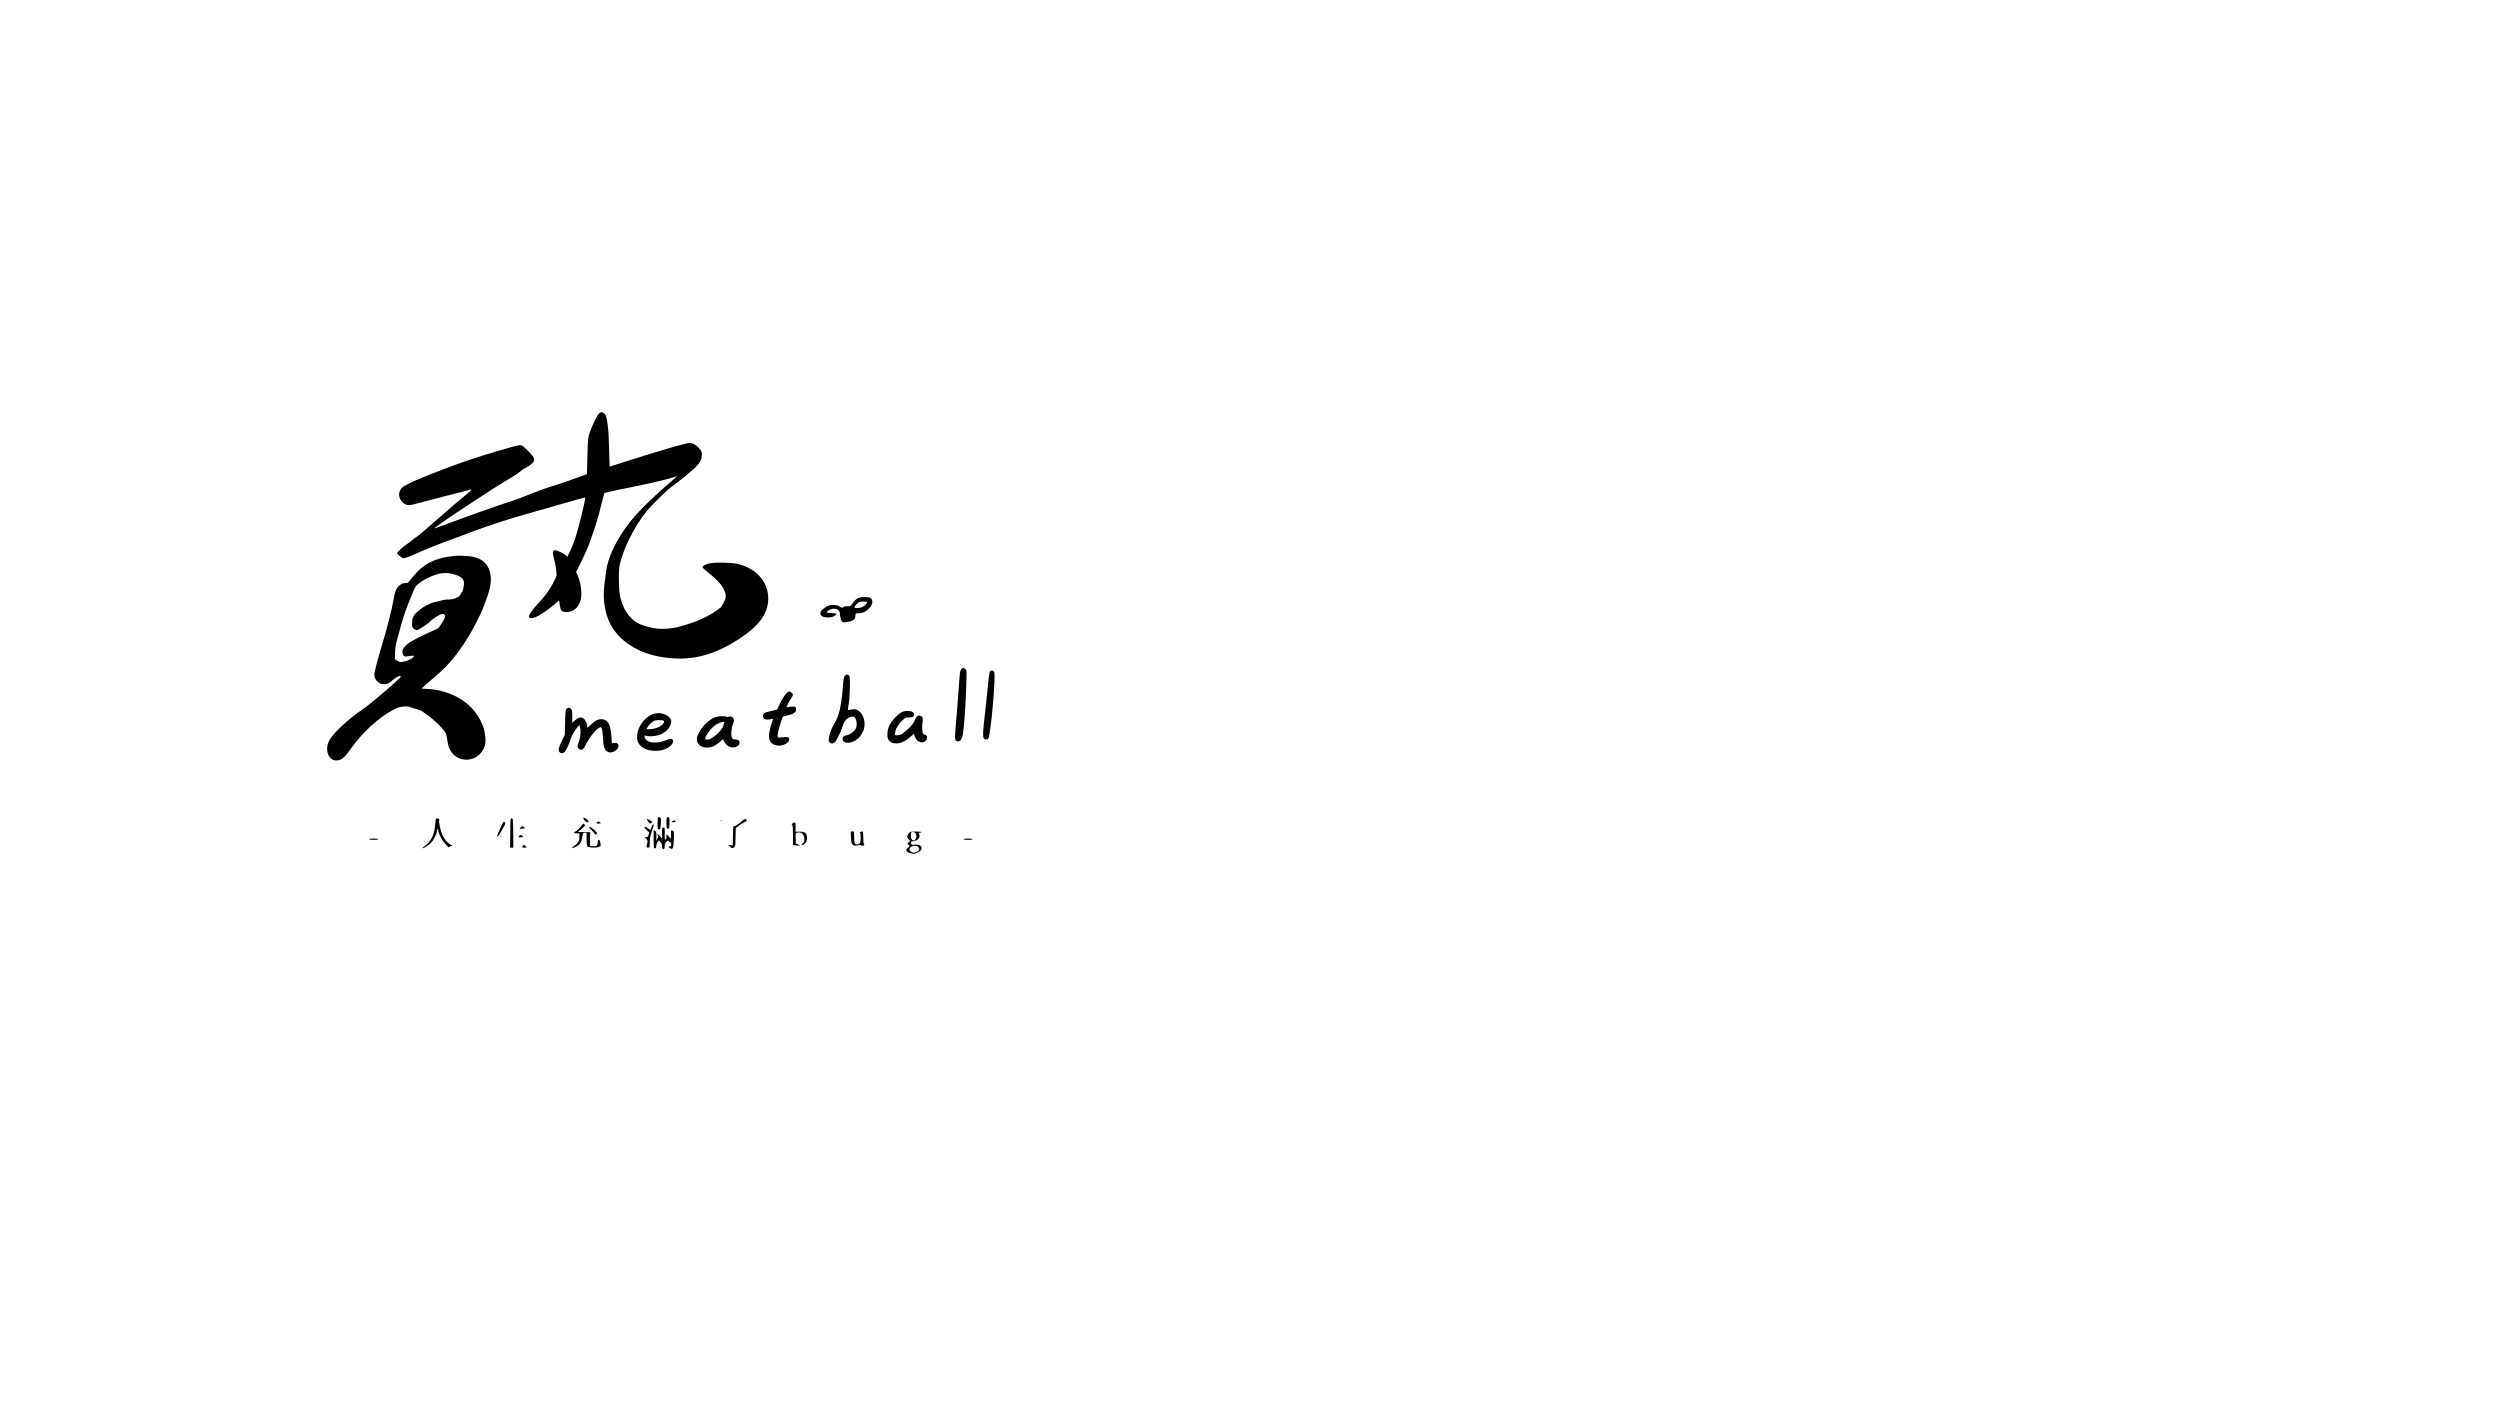
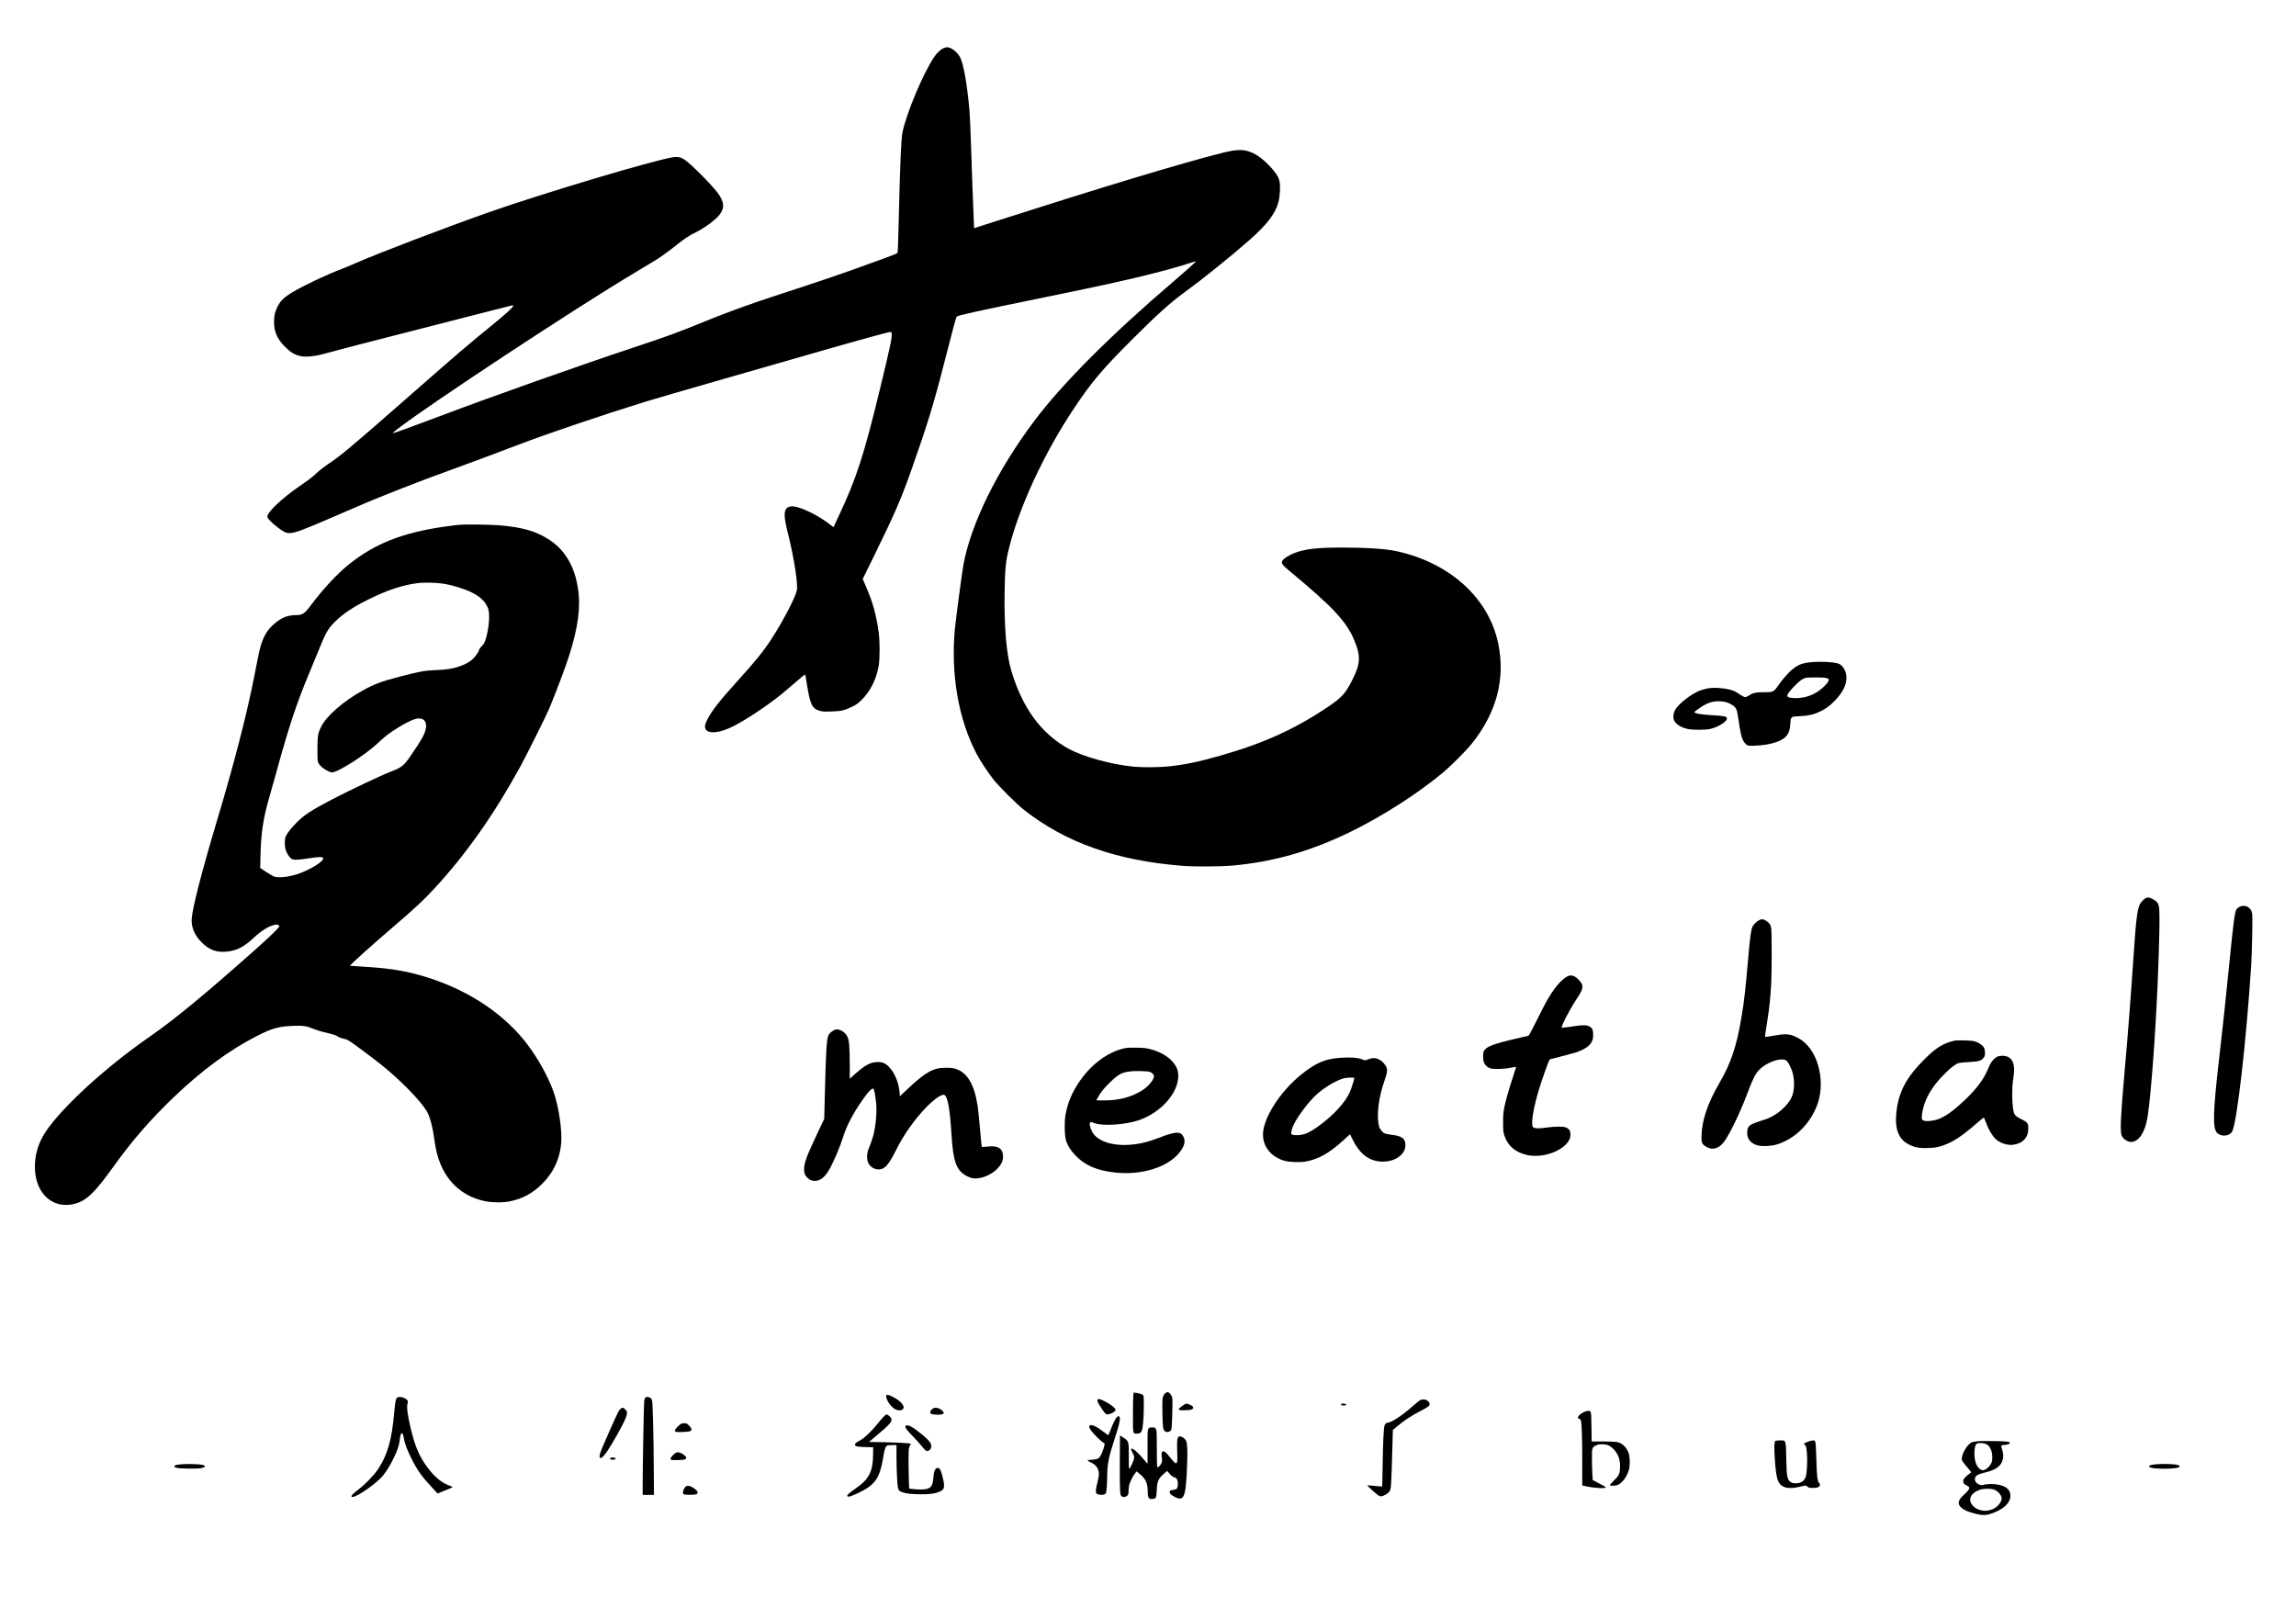
- <svg xmlns="http://www.w3.org/2000/svg" version="1.0" width="3840pt" height="2160pt" viewBox="0 0 3840 2160" preserveAspectRatio="xMidYMid meet">
-   <g transform="translate(0,2160) scale(0.1,-0.1)" fill="#000000" stroke="none">
-     <path d="M9202 15249 c-46 -42 -152 -286 -168 -386 -3 -21 -9 -152 -12 -292 l-7 -254 -160 -58 c-88 -33 -218 -77 -290 -100 -184 -57 -340 -113 -488 -175 -70 -29 -166 -65 -215 -79 -145 -45 -733 -252 -966 -341 -121 -46 -221 -83 -223 -81 -15 15 930 640 1194 789 36 21 89 58 119 83 29 25 68 52 86 59 53 23 118 75 129 104 15 38 -6 72 -101 167 -69 68 -84 79 -113 78 -50 -1 -502 -134 -797 -233 -190 -64 -574 -210 -675 -255 -16 -8 -52 -23 -80 -33 -122 -48 -242 -111 -268 -141 -53 -63 -48 -152 12 -212 52 -52 94 -59 196 -30 44 13 177 47 295 77 118 30 285 73 370 95 85 22 166 43 179 46 39 10 22 -10 -84 -95 -102 -82 -170 -141 -507 -437 -106 -94 -214 -183 -240 -198 -26 -15 -51 -34 -55 -41 -4 -8 -42 -37 -84 -65 -72 -48 -149 -120 -149 -140 0 -11 57 -60 86 -73 22 -10 60 4 285 103 146 64 356 146 549 214 52 19 149 55 215 81 177 69 564 198 770 255 99 28 317 91 485 139 168 49 341 98 385 110 44 12 88 24 98 26 25 8 23 -5 -39 -261 -67 -280 -111 -419 -171 -547 l-46 -98 -31 24 c-52 39 -136 77 -164 74 -36 -4 -39 -36 -13 -130 21 -78 41 -198 41 -248 0 -20 -24 -73 -66 -148 -67 -118 -101 -163 -228 -302 -75 -82 -120 -143 -130 -177 -11 -36 24 -48 85 -28 63 21 207 115 302 198 l74 65 11 -70 c14 -92 29 -108 101 -108 104 1 170 50 212 160 36 95 18 274 -41 407 l-20 46 84 171 c46 94 101 218 121 276 97 273 127 370 174 559 28 113 53 206 55 208 7 7 110 29 493 107 310 63 512 113 618 152 11 4 -25 -31 -80 -77 -287 -242 -539 -492 -666 -662 -188 -250 -313 -514 -338 -717 -5 -36 -16 -123 -26 -195 -35 -259 13 -514 131 -691 144 -216 398 -370 708 -429 437 -82 804 -3 1216 263 320 206 460 398 460 630 0 241 -164 440 -425 518 -76 22 -115 27 -250 31 -166 5 -257 -7 -312 -43 -28 -17 -29 -29 -5 -48 208 -170 283 -248 318 -335 32 -78 30 -110 -13 -193 -36 -68 -43 -75 -141 -139 -135 -88 -281 -152 -471 -206 -242 -70 -409 -70 -617 -1 -177 58 -296 200 -354 423 -27 101 -33 412 -11 510 57 252 222 583 409 817 77 96 315 330 390 383 123 87 350 274 393 326 53 62 69 102 69 169 0 43 -5 53 -45 98 -58 64 -115 88 -177 74 -155 -35 -513 -142 -993 -295 l-200 -64 -6 166 c-4 91 -8 216 -9 276 -3 114 -21 262 -40 327 -11 38 -42 68 -70 68 -9 0 -26 -9 -38 -21z" />
-     <path d="M6995 13063 c-262 -25 -428 -93 -570 -230 -36 -36 -86 -92 -111 -126 -43 -60 -47 -62 -90 -63 -34 -1 -54 -9 -82 -31 -54 -44 -71 -80 -91 -195 -34 -188 -107 -475 -187 -736 -59 -192 -114 -406 -114 -445 0 -76 69 -147 142 -147 54 0 100 21 145 67 38 39 97 68 115 57 14 -9 3 -19 -241 -234 -124 -108 -277 -232 -339 -274 -221 -148 -458 -370 -514 -479 -91 -178 18 -361 175 -293 39 16 87 68 150 158 178 255 446 500 666 609 68 35 96 43 155 47 52 3 81 0 102 -11 16 -8 48 -18 71 -22 24 -4 45 -11 49 -16 3 -5 13 -9 22 -9 19 0 38 -13 163 -109 103 -80 204 -183 231 -236 12 -22 25 -75 30 -120 16 -145 87 -243 204 -280 181 -57 364 69 381 262 5 57 -15 182 -38 240 -32 78 -45 103 -87 168 -146 227 -437 383 -751 402 l-105 6 69 65 c39 35 120 106 182 158 210 176 425 467 592 799 83 166 82 164 141 320 78 208 96 331 65 448 -34 131 -119 206 -269 237 -54 11 -202 18 -261 13z m-5 -289 c83 -26 125 -61 135 -110 8 -44 -14 -154 -31 -161 -8 -3 -14 -11 -14 -18 0 -8 -13 -26 -28 -42 -33 -32 -104 -54 -172 -52 -40 1 -70 -5 -215 -43 -78 -20 -180 -77 -247 -138 -74 -67 -88 -97 -88 -192 0 -49 3 -59 26 -77 15 -12 34 -21 43 -21 26 0 173 95 214 139 42 45 152 111 184 111 52 0 50 -55 -3 -130 -13 -19 -33 -49 -44 -66 -15 -22 -37 -38 -79 -53 -33 -12 -135 -60 -228 -106 -139 -71 -176 -94 -215 -137 -39 -42 -48 -58 -48 -87 1 -20 9 -46 19 -58 17 -21 22 -21 85 -11 36 6 69 8 73 5 20 -21 -97 -84 -173 -93 -41 -5 -55 -2 -84 18 l-35 24 2 85 c1 83 15 161 47 269 10 30 28 98 42 150 35 133 84 277 136 400 25 58 52 126 62 152 26 70 93 130 211 188 168 83 287 98 425 54z" />
-     <path d="M13196 12420 c-35 -11 -69 -41 -106 -95 -26 -38 -31 -40 -69 -37 -27 3 -50 -2 -66 -12 -24 -16 -27 -15 -55 6 -20 15 -49 23 -88 26 -66 5 -114 -14 -177 -70 -46 -40 -46 -85 0 -107 44 -22 133 -20 174 4 55 32 51 45 -16 46 -32 1 -69 4 -82 8 -23 6 -23 7 16 34 45 31 100 36 143 11 24 -15 28 -24 33 -82 4 -36 14 -76 23 -89 15 -23 19 -24 77 -18 101 12 137 39 137 104 0 30 1 31 48 31 62 1 118 27 164 78 54 60 62 117 22 156 -17 18 -126 21 -178 6z m124 -73 c0 -17 -36 -50 -77 -71 -36 -18 -108 -22 -118 -6 -4 6 11 29 33 50 38 38 43 40 101 40 44 0 61 -4 61 -13z" />
-     <path d="M14768 11323 c-23 -27 -26 -50 -43 -303 -8 -127 -24 -331 -35 -453 -27 -297 -27 -327 -4 -344 45 -33 88 8 104 97 17 101 41 430 51 709 9 275 9 276 -12 294 -12 9 -27 17 -34 17 -6 0 -19 -8 -27 -17z" />
-     <path d="M15200 11276 c-5 -13 -18 -124 -29 -245 -12 -121 -32 -314 -46 -428 -27 -225 -31 -314 -15 -344 13 -23 52 -25 70 -4 37 45 119 970 91 1023 -16 31 -59 30 -71 -2z" />
-     <path d="M12980 11222 c-19 -16 -23 -34 -35 -189 -23 -280 -57 -427 -124 -539 -53 -87 -82 -165 -89 -233 -4 -45 -2 -57 14 -68 28 -21 61 -15 84 14 28 36 85 154 119 251 24 64 35 82 68 105 23 16 55 29 74 30 29 2 36 -3 51 -33 22 -43 23 -111 4 -149 -22 -43 -81 -89 -128 -101 -62 -17 -73 -24 -76 -51 -8 -66 81 -90 172 -45 65 32 110 80 144 154 52 114 9 277 -85 323 -39 19 -51 20 -96 11 -29 -6 -53 -9 -55 -8 -1 2 5 45 14 97 10 58 17 156 18 257 1 151 0 165 -18 178 -25 18 -29 18 -56 -4z" />
-     <path d="M12068 10938 c-22 -24 -61 -87 -86 -140 l-47 -97 -93 -22 c-99 -23 -122 -37 -122 -73 0 -53 36 -68 121 -53 l35 7 -28 -85 c-66 -198 -42 -298 79 -325 79 -18 190 32 196 89 3 38 -29 49 -102 37 -42 -7 -64 -7 -72 1 -14 14 6 117 44 227 l32 89 75 18 c90 23 124 45 128 86 5 47 -18 59 -89 47 -32 -6 -59 -9 -59 -8 0 12 39 88 66 128 40 59 41 69 14 96 -29 29 -49 25 -92 -22z" />
-     <path d="M8705 10716 c-18 -13 -20 -32 -25 -207 l-5 -194 -48 -101 c-50 -106 -57 -143 -31 -168 26 -26 60 -19 87 17 23 31 69 135 82 187 16 59 113 210 135 210 5 0 11 -29 15 -64 7 -67 -6 -157 -32 -212 -20 -40 -10 -81 21 -95 36 -17 61 3 96 76 59 124 181 265 228 265 17 0 29 -64 35 -181 7 -129 23 -172 71 -196 30 -14 42 -14 74 -5 51 15 92 57 92 92 0 37 -22 53 -65 48 -19 -2 -35 -4 -35 -3 0 0 -5 54 -10 119 -13 178 -58 250 -153 249 -56 -1 -95 -22 -160 -84 -28 -27 -52 -49 -54 -49 -2 0 -3 13 -3 28 0 15 -10 48 -22 72 -38 74 -96 79 -168 14 l-40 -36 0 96 c0 83 -3 99 -20 116 -24 24 -39 25 -65 6z" />
-     <path d="M13845 10658 c-58 -31 -148 -127 -181 -194 -35 -72 -45 -174 -20 -221 22 -43 76 -66 141 -61 64 5 123 35 196 98 l56 49 13 -39 c7 -21 25 -50 39 -64 58 -54 151 -27 151 45 0 25 -6 32 -34 44 -32 13 -34 18 -40 72 -4 32 -2 82 3 111 13 63 2 99 -33 108 -37 9 -63 -11 -83 -66 -13 -33 -40 -72 -79 -112 -84 -86 -139 -121 -188 -122 -41 -1 -41 -1 -38 34 5 57 48 134 106 189 52 48 58 51 108 51 59 0 78 12 78 46 0 55 -116 73 -195 32z" />
-     <path d="M10060 10641 c-94 -20 -190 -106 -242 -217 -36 -78 -43 -177 -16 -229 38 -70 106 -112 206 -124 124 -16 243 18 302 85 30 35 36 58 21 82 -13 21 -41 18 -116 -13 -123 -51 -273 -36 -304 31 -18 40 -15 57 8 44 31 -16 134 -12 200 9 107 33 191 125 191 209 0 83 -132 148 -250 123z m124 -107 c27 -10 18 -41 -21 -74 -45 -36 -118 -60 -185 -60 l-49 0 15 28 c16 29 69 83 101 100 22 12 113 16 139 6z" />
-     <path d="M10990 10586 c-122 -43 -268 -209 -285 -323 -13 -83 54 -146 154 -146 69 0 133 29 199 88 l47 43 21 -42 c11 -22 35 -51 54 -63 70 -48 179 -16 180 53 0 29 -18 42 -65 46 -30 2 -43 9 -53 28 -18 36 -10 143 17 214 20 53 21 60 7 81 -19 29 -49 39 -74 26 -11 -6 -24 -6 -33 0 -21 13 -128 10 -169 -5z m125 -121 c-17 -55 -63 -113 -129 -164 -67 -51 -88 -61 -126 -61 -30 0 -32 2 -26 28 10 39 73 127 119 167 50 43 114 75 149 75 l26 0 -13 -45z" />
-     <path d="M10100 8954 c0 -93 1 -95 23 -92 20 3 22 9 27 90 5 81 4 87 -15 92 -11 3 -23 6 -27 6 -5 0 -8 -43 -8 -96z" />
-     <path d="M10238 9013 c-2 -21 -1 -62 0 -90 3 -44 7 -53 23 -53 16 0 19 8 20 48 0 26 1 63 3 82 3 60 -41 72 -46 13z" />
-     <path d="M8973 9005 c14 -22 30 -34 45 -35 33 0 27 27 -10 50 -49 30 -60 25 -35 -15z" />
-     <path d="M6687 8958 c-13 -180 -60 -279 -171 -360 -21 -15 -32 -28 -24 -28 19 0 82 42 127 83 38 37 91 139 91 179 0 15 5 30 10 33 6 3 10 -2 10 -12 0 -45 57 -159 106 -212 l51 -55 33 14 34 14 -30 12 c-41 17 -95 79 -127 145 -28 57 -62 212 -51 230 8 13 -13 29 -37 29 -14 0 -18 -14 -22 -72z" />
-     <path d="M7840 8955 c-1 -41 -2 -142 -3 -225 l-2 -150 25 0 25 0 -1 214 c-1 118 -5 219 -8 225 -4 6 -14 11 -22 11 -11 0 -14 -17 -14 -75z" />
-     <path d="M9951 8988 c12 -18 24 -35 25 -36 5 -7 44 10 44 19 0 11 -60 49 -78 49 -9 0 -6 -10 9 -32z" />
-     <path d="M11410 9000 c-41 -41 -112 -90 -130 -90 -18 0 -20 -10 -22 -147 l-3 -148 -35 3 -35 4 30 -27 c27 -26 31 -27 55 -14 25 15 25 16 28 156 l3 142 37 31 c20 17 61 42 90 57 42 20 50 28 41 39 -16 20 -36 17 -59 -6z" />
-     <path d="M10326 8985 c-19 -14 -18 -15 17 -15 38 0 49 13 21 24 -19 7 -15 8 -38 -9z" />
-     <path d="M11068 8993 c7 -3 16 -2 19 1 4 3 -2 6 -13 5 -11 0 -14 -3 -6 -6z" />
-     <path d="M7714 8943 c-9 -21 -32 -71 -50 -112 -34 -73 -37 -99 -9 -70 8 8 37 54 64 103 38 68 48 93 39 103 -17 21 -26 16 -44 -24z" />
-     <path d="M9166 8965 c-4 -12 3 -15 31 -15 30 0 34 2 23 15 -7 8 -20 15 -30 15 -10 0 -20 -7 -24 -15z" />
-     <path d="M12183 8958 c-23 -11 -31 -28 -13 -28 6 0 10 -58 10 -154 l0 -153 31 -7 c17 -3 43 -6 58 -6 25 0 24 1 -9 18 l-35 17 -3 78 c-3 75 -2 77 23 87 55 21 110 -28 110 -97 0 -37 -5 -49 -28 -69 -23 -20 -25 -24 -10 -24 73 0 110 134 52 186 -16 15 -36 19 -85 19 l-64 0 0 72 c0 76 -1 78 -37 61z" />
-     <path d="M8913 8895 c-23 -29 -56 -59 -72 -66 -38 -17 -30 -29 20 -29 l39 0 0 -52 c0 -67 -22 -104 -86 -146 -53 -36 -42 -42 21 -12 70 34 96 69 108 149 11 68 12 71 39 71 l28 0 0 -97 c0 -54 4 -105 9 -112 13 -20 128 -27 176 -11 38 13 39 19 19 93 -10 34 -34 19 -34 -22 0 -49 -17 -63 -72 -59 l-43 3 -3 99 c-2 73 1 102 10 108 7 4 -34 8 -92 8 l-105 1 25 20 c84 70 92 80 80 94 -7 8 -15 15 -19 14 -3 0 -25 -24 -48 -54z" />
-     <path d="M10006 8895 l-18 -45 -32 25 c-33 25 -56 32 -56 17 0 -12 57 -72 69 -72 5 0 2 -18 -6 -40 -14 -34 -20 -40 -47 -41 -28 0 -29 -1 -9 -9 34 -14 46 -44 33 -88 -15 -54 -13 -62 15 -62 24 0 25 2 25 76 0 58 7 97 30 166 17 49 30 96 30 104 0 29 -18 13 -34 -31z" />
-     <path d="M7995 8890 c-18 -20 -17 -20 23 -20 43 0 51 7 30 28 -17 17 -32 15 -53 -8z" />
-     <path d="M9050 8892 c0 -5 12 -20 28 -34 15 -14 37 -38 48 -54 18 -24 24 -27 35 -16 18 17 5 37 -50 80 -43 32 -61 39 -61 24z" />
-     <path d="M10169 8853 c0 -21 0 -60 1 -88 l1 -50 -31 38 c-33 39 -59 51 -38 18 10 -16 9 -26 -5 -53 l-17 -33 2 69 c1 61 -1 71 -20 84 l-22 14 0 -141 c0 -134 1 -141 20 -141 16 0 20 7 20 33 0 27 9 48 36 85 1 2 14 -8 28 -21 20 -19 26 -34 26 -66 0 -34 3 -41 20 -41 17 0 20 7 20 43 0 34 6 49 26 68 23 22 26 23 35 6 6 -9 17 -17 24 -17 10 0 15 -10 15 -30 0 -23 -4 -30 -20 -30 -27 0 -25 -14 5 -30 41 -22 49 -3 55 131 4 104 3 123 -12 136 -27 24 -37 7 -31 -57 6 -67 -2 -75 -35 -30 -28 38 -43 38 -36 2 4 -19 0 -32 -11 -42 -15 -13 -16 -9 -15 46 3 123 2 134 -20 134 -16 0 -20 -7 -21 -37z" />
-     <path d="M13069 8823 c-4 -37 4 -145 12 -171 13 -38 45 -50 101 -35 21 6 38 6 38 2 0 -12 47 -11 55 0 3 5 1 12 -5 16 -6 3 -10 47 -10 101 0 69 -3 94 -12 93 -19 -1 -55 -17 -40 -18 8 -1 12 -23 12 -77 0 -82 -11 -103 -55 -104 -37 0 -45 20 -45 112 0 87 0 88 -25 88 -14 0 -25 -3 -26 -7z" />
-     <path d="M13977 8819 c-23 -13 -50 -66 -41 -82 4 -7 16 -22 27 -34 19 -21 19 -22 -2 -35 -25 -15 -27 -36 -6 -44 22 -9 18 -23 -10 -46 -45 -35 -29 -65 45 -84 48 -12 56 -12 100 7 88 38 91 112 6 124 -25 4 -49 4 -55 0 -21 -12 -52 6 -49 28 2 17 13 23 48 30 70 13 99 56 76 110 -6 13 -3 17 12 17 12 0 23 4 26 8 7 12 -155 13 -177 1z m81 -12 c21 -25 25 -66 8 -92 -32 -49 -75 -20 -76 51 0 22 3 44 7 47 11 12 50 8 61 -6z m44 -214 c26 -23 22 -48 -9 -73 -45 -35 -123 -12 -123 37 0 45 93 71 132 36z" />
-     <path d="M7975 8760 c-18 -20 -17 -20 24 -20 43 0 47 11 12 30 -14 7 -23 5 -36 -10z" />
-     <path d="M7688 8743 c7 -3 16 -2 19 1 4 3 -2 6 -13 5 -11 0 -14 -3 -6 -6z" />
-     <path d="M5670 8710 c0 -6 30 -10 70 -10 40 0 70 4 70 10 0 6 -30 10 -70 10 -40 0 -70 -4 -70 -10z" />
-     <path d="M14800 8710 c0 -6 30 -10 70 -10 40 0 70 4 70 10 0 6 -30 10 -70 10 -40 0 -70 -4 -70 -10z" />
-     <path d="M8026 8604 c-9 -24 -9 -24 29 -24 39 0 43 6 18 26 -24 18 -40 17 -47 -2z" />
+ <svg xmlns="http://www.w3.org/2000/svg" version="1.0" width="4423pt" height="3118pt" viewBox="0 0 4423 3118" preserveAspectRatio="xMidYMid meet">
+   <g transform="translate(0,3118) scale(0.1,-0.1)" fill="#000000" stroke="none">
+     <path d="M18173 30251 c-58 -27 -127 -93 -182 -176 -210 -315 -527 -1069 -605 -1441 -26 -125 -45 -553 -71 -1624 -9 -360 -18 -668 -21 -685 -4 -30 -5 -30 -552 -228 -536 -195 -973 -344 -1722 -587 -595 -194 -1052 -360 -1555 -568 -397 -163 -602 -238 -1245 -452 -1075 -357 -2731 -944 -3705 -1312 -556 -210 -938 -349 -949 -345 -6 2 35 38 89 80 620 479 3417 2323 4565 3008 418 250 438 262 560 348 64 44 170 124 235 177 158 127 268 201 387 258 166 81 370 230 452 330 111 136 101 259 -34 437 -124 164 -516 556 -634 634 -70 47 -130 59 -224 45 -369 -56 -2504 -694 -3532 -1055 -850 -299 -2134 -789 -2585 -987 -93 -41 -204 -88 -245 -103 -272 -100 -734 -317 -945 -443 -185 -110 -249 -171 -310 -293 -47 -91 -66 -175 -66 -283 -1 -196 60 -336 211 -486 102 -103 174 -148 275 -175 113 -29 277 -16 480 39 50 13 191 51 315 84 124 34 545 142 935 242 391 100 1075 275 1520 390 950 244 862 223 871 209 11 -18 -140 -157 -401 -369 -457 -370 -645 -531 -1745 -1496 -968 -849 -1184 -1030 -1415 -1182 -71 -47 -166 -120 -210 -162 -93 -89 -150 -132 -340 -263 -339 -233 -625 -502 -625 -590 0 -34 91 -128 211 -217 115 -85 147 -100 218 -100 97 0 247 55 756 275 609 264 788 340 1096 463 405 163 840 329 1209 462 310 112 1036 382 1355 505 548 210 1620 573 2432 824 144 45 817 241 1495 435 678 195 1523 437 1878 539 757 218 1293 365 1341 369 33 3 34 2 37 -40 6 -76 -41 -293 -224 -1047 -314 -1295 -454 -1727 -799 -2461 l-99 -210 -82 62 c-212 165 -531 321 -689 338 -61 7 -111 -10 -138 -45 -49 -67 -41 -186 33 -479 116 -464 196 -977 170 -1094 -33 -150 -283 -625 -505 -961 -152 -230 -294 -405 -660 -810 -235 -261 -341 -387 -444 -529 -79 -109 -148 -241 -158 -298 -27 -172 220 -182 540 -21 250 125 651 392 942 627 55 45 176 148 269 229 92 82 172 145 176 140 4 -4 17 -73 29 -153 64 -419 104 -504 257 -546 52 -14 91 -16 221 -11 188 6 249 20 392 89 89 43 116 62 191 136 167 166 279 389 326 648 25 137 25 477 0 659 -44 323 -113 573 -241 869 l-66 152 197 399 c417 850 542 1137 749 1724 309 876 430 1274 640 2101 164 643 213 822 228 832 45 28 385 103 1632 358 1108 227 1591 332 2090 457 274 68 640 171 789 222 49 17 91 29 93 27 7 -7 -147 -146 -422 -381 -1224 -1046 -2155 -1979 -2695 -2700 -710 -948 -1211 -1965 -1360 -2760 -26 -141 -146 -1043 -165 -1240 -82 -874 68 -1742 416 -2405 74 -140 218 -359 329 -500 107 -136 444 -471 583 -580 806 -635 1784 -980 3057 -1081 225 -18 735 -15 960 5 786 71 1491 271 2247 636 617 298 1312 741 1798 1146 168 139 457 428 569 569 475 594 646 1237 510 1915 -176 877 -920 1560 -1950 1789 -217 48 -569 72 -1079 72 -455 0 -678 -25 -888 -101 -111 -41 -229 -116 -246 -158 -20 -48 0 -75 139 -191 848 -705 1104 -980 1254 -1348 121 -294 113 -438 -36 -738 -138 -275 -204 -349 -473 -531 -636 -429 -1241 -704 -2080 -943 -399 -115 -687 -174 -990 -206 -179 -19 -513 -22 -680 -5 -428 42 -965 190 -1245 342 -532 291 -898 791 -1110 1513 -95 325 -138 843 -127 1525 7 434 21 576 83 823 202 811 678 1837 1255 2702 336 504 540 746 1104 1310 481 482 747 722 1020 921 357 260 894 692 1245 1001 352 310 513 521 570 748 26 100 37 298 21 379 -14 76 -39 123 -109 211 -126 157 -276 285 -403 345 -168 78 -297 79 -588 6 -787 -198 -2310 -658 -4401 -1328 l-385 -124 -7 161 c-15 356 -39 1007 -53 1460 -8 264 -22 559 -30 655 -43 494 -116 900 -182 1021 -54 99 -172 189 -248 189 -16 0 -49 -9 -72 -19z" />
+     <path d="M8830 21069 c-52 -5 -174 -21 -270 -35 -805 -116 -1341 -328 -1836 -725 -235 -189 -498 -472 -753 -812 -104 -138 -149 -167 -258 -167 -158 0 -273 -41 -399 -142 -191 -154 -274 -314 -343 -669 -17 -85 -49 -248 -72 -364 -144 -738 -391 -1693 -716 -2775 -292 -976 -475 -1685 -490 -1900 -11 -162 53 -316 187 -451 140 -141 278 -197 455 -185 212 13 355 83 555 271 150 140 296 229 411 250 42 8 79 -7 79 -32 0 -23 -179 -196 -480 -464 -956 -850 -1548 -1337 -2020 -1664 -839 -581 -1681 -1351 -2000 -1828 -147 -221 -220 -474 -207 -726 24 -482 351 -766 761 -664 228 56 388 210 756 723 355 495 709 903 1159 1334 539 516 1084 917 1606 1180 292 148 413 181 690 192 192 8 262 -2 389 -56 50 -21 141 -50 201 -64 206 -49 230 -57 272 -85 25 -17 68 -33 103 -40 39 -6 84 -24 123 -48 64 -39 433 -313 603 -449 362 -287 758 -691 883 -898 64 -107 117 -308 156 -598 83 -619 427 -1025 965 -1139 135 -28 344 -31 473 -5 253 49 455 159 642 350 208 212 325 461 355 759 25 246 -50 744 -153 1022 -107 287 -287 612 -487 880 -430 575 -1101 1033 -1889 1289 -400 131 -741 191 -1261 221 -151 9 -276 18 -277 19 -10 10 413 391 862 775 389 334 551 485 753 703 618 667 1157 1432 1666 2361 111 202 466 913 541 1082 67 150 245 610 335 865 196 555 279 998 250 1340 -40 493 -229 855 -559 1075 -255 170 -531 250 -976 285 -189 15 -674 20 -785 9z m-290 -1134 c194 -32 408 -99 556 -173 160 -80 257 -176 305 -301 42 -107 20 -390 -46 -600 -23 -71 -34 -90 -76 -131 -27 -26 -49 -57 -49 -68 0 -29 -74 -134 -129 -185 -61 -54 -147 -100 -258 -138 -132 -44 -230 -60 -448 -69 -227 -10 -282 -20 -688 -124 -361 -93 -499 -145 -740 -280 -357 -200 -680 -483 -777 -681 -67 -135 -74 -179 -75 -440 0 -221 1 -232 23 -273 38 -70 192 -172 260 -172 114 1 646 341 877 560 49 47 122 111 160 142 149 119 412 274 542 319 165 56 262 -27 223 -193 -22 -94 -73 -188 -229 -421 -188 -281 -215 -305 -440 -392 -189 -72 -820 -371 -1151 -545 -382 -200 -522 -292 -662 -433 -110 -112 -181 -201 -212 -267 -26 -57 -27 -180 -3 -261 19 -65 69 -143 110 -173 36 -26 115 -26 297 2 212 33 293 38 309 18 11 -13 11 -20 -3 -41 -48 -73 -290 -210 -482 -274 -170 -56 -353 -76 -446 -51 -21 6 -91 46 -156 89 l-119 79 4 193 c9 478 50 753 178 1194 31 105 89 314 131 465 235 861 385 1312 624 1885 51 121 141 341 201 488 122 304 170 386 297 514 156 157 357 291 667 443 359 176 635 267 925 305 128 17 365 12 500 -10z" />
+     <path d="M34815 18414 c-141 -21 -235 -73 -356 -193 -52 -53 -133 -149 -179 -214 -116 -164 -112 -162 -290 -162 -163 -1 -224 -14 -300 -65 -25 -16 -57 -30 -72 -30 -15 0 -54 19 -92 44 -35 25 -83 54 -105 66 -106 54 -366 84 -511 60 -41 -7 -112 -26 -157 -42 -169 -61 -432 -268 -489 -385 -32 -64 -37 -150 -11 -198 38 -74 136 -133 264 -160 92 -20 322 -19 421 0 150 30 337 145 330 204 -4 39 -51 49 -269 61 -239 13 -365 36 -356 63 2 7 51 44 109 84 136 91 228 123 359 123 102 0 183 -22 259 -72 70 -46 90 -82 106 -195 55 -376 77 -464 132 -532 47 -59 62 -63 202 -57 289 12 509 80 600 184 51 58 70 116 79 241 10 138 7 136 188 144 163 7 261 30 382 87 113 54 189 111 287 211 154 161 224 298 224 446 0 115 -66 233 -148 266 -94 38 -425 49 -607 21z m361 -295 c24 -6 47 -16 50 -21 13 -21 -10 -64 -64 -120 -156 -164 -350 -248 -572 -248 -99 0 -160 17 -160 46 0 32 59 109 157 205 97 95 140 126 198 140 48 11 342 10 391 -2z" />
+     <path d="M41324 13871 c-16 -10 -47 -38 -67 -62 -83 -96 -102 -236 -167 -1194 -51 -756 -92 -1286 -160 -2055 -76 -859 -90 -1151 -62 -1246 21 -70 110 -134 187 -134 149 0 275 198 319 501 66 453 147 1543 191 2559 36 853 45 1383 24 1480 -14 64 -43 99 -117 138 -68 37 -104 40 -148 13z" />
+     <path d="M43144 13711 c-23 -11 -50 -33 -62 -52 -33 -54 -58 -250 -137 -1044 -64 -650 -128 -1241 -185 -1735 -131 -1118 -141 -1440 -48 -1528 86 -80 242 -62 290 33 92 179 268 1716 363 3170 18 274 31 933 21 1019 -16 123 -130 188 -242 137z" />
+     <path d="M33869 13442 c-58 -38 -105 -93 -119 -139 -20 -71 -39 -208 -55 -383 -70 -811 -93 -1019 -151 -1360 -91 -538 -201 -865 -416 -1235 -233 -399 -346 -735 -350 -1034 -2 -120 8 -149 68 -190 138 -95 277 -55 388 112 117 177 304 572 431 912 98 264 153 373 225 445 149 149 416 242 517 181 23 -14 44 -45 77 -113 54 -110 76 -210 76 -340 -1 -185 -43 -296 -163 -424 -133 -143 -277 -231 -462 -283 -60 -17 -139 -46 -175 -64 -80 -40 -101 -75 -102 -172 -1 -121 67 -203 200 -241 86 -25 271 -15 382 21 328 106 597 361 747 707 192 443 59 1060 -279 1298 -38 27 -107 64 -152 82 -107 42 -187 42 -394 4 -84 -16 -155 -26 -158 -23 -6 6 3 72 46 342 34 206 55 410 70 674 13 238 13 1011 0 1082 -12 66 -32 94 -94 137 -60 40 -98 41 -157 4z" />
+     <path d="M30218 12380 c-43 -13 -110 -64 -175 -133 -132 -141 -250 -335 -439 -724 -94 -191 -149 -293 -161 -297 -10 -3 -117 -28 -238 -56 -446 -104 -575 -154 -620 -240 -22 -42 -20 -174 4 -225 22 -48 66 -88 118 -107 59 -20 267 -15 392 10 58 12 106 20 108 19 1 -2 -27 -91 -62 -198 -81 -242 -137 -440 -167 -589 -19 -94 -23 -147 -22 -290 0 -161 2 -181 26 -252 65 -194 205 -314 428 -368 301 -72 709 73 821 291 29 57 30 149 3 186 -40 53 -87 68 -214 68 -63 0 -168 -9 -232 -19 -134 -21 -230 -18 -256 8 -27 27 -20 171 17 351 43 206 104 415 208 708 71 200 92 249 108 252 138 32 436 110 493 129 170 59 263 122 306 208 22 43 26 66 26 132 0 92 -11 121 -58 153 -62 41 -133 41 -424 -4 -64 -9 -120 -15 -123 -11 -18 18 162 365 282 544 143 212 150 269 45 378 -70 73 -129 96 -194 76z" />
+     <path d="M16082 11340 c-56 -24 -110 -71 -125 -109 -34 -83 -46 -303 -68 -1156 l-11 -450 -124 -262 c-215 -455 -264 -587 -264 -709 0 -79 16 -118 66 -166 47 -45 80 -58 145 -58 98 0 186 68 269 209 88 152 212 443 280 660 62 196 189 438 356 677 125 181 203 258 224 224 14 -22 39 -172 49 -285 15 -169 -8 -429 -54 -605 -18 -69 -55 -176 -91 -260 -37 -87 -40 -212 -7 -276 40 -76 116 -124 198 -124 119 0 191 82 345 389 141 282 351 579 565 800 156 161 291 257 348 249 69 -10 115 -250 147 -773 32 -521 96 -692 299 -795 91 -45 152 -54 247 -35 240 48 447 235 447 404 0 166 -91 226 -305 201 -55 -6 -102 -9 -105 -6 -3 3 -18 157 -34 343 -16 186 -36 385 -45 443 -67 433 -208 662 -449 726 -67 18 -245 17 -325 -2 -155 -36 -304 -137 -565 -384 l-160 -150 -7 88 c-14 174 -98 372 -203 478 -77 78 -132 98 -246 92 -126 -7 -235 -72 -446 -264 l-63 -57 0 259 c-1 352 -11 481 -45 551 -49 99 -169 165 -243 133z" />
+     <path d="M37670 11134 c-216 -41 -369 -133 -595 -359 -361 -360 -507 -641 -545 -1046 -29 -312 49 -502 248 -601 111 -56 197 -71 366 -65 114 4 158 10 231 31 223 67 391 173 705 446 69 60 129 109 134 110 5 1 26 -46 47 -104 41 -118 112 -239 177 -304 79 -80 229 -131 340 -117 188 23 295 138 295 316 0 97 -18 121 -128 174 -87 42 -122 69 -143 110 -41 82 -52 484 -18 679 50 292 -21 436 -214 436 -73 0 -121 -22 -173 -79 -41 -46 -54 -69 -112 -202 -76 -176 -210 -354 -406 -544 -251 -242 -427 -366 -580 -409 -73 -20 -169 -29 -219 -21 -59 10 -67 32 -52 143 33 251 179 511 421 752 137 137 215 197 284 219 20 7 111 16 201 20 187 9 241 26 284 91 20 30 23 45 20 102 -4 76 -21 106 -84 150 -78 56 -144 71 -309 74 -82 1 -161 0 -175 -2z" />
+     <path d="M21670 10986 c-359 -76 -713 -357 -947 -755 -103 -174 -166 -345 -199 -541 -23 -141 -16 -397 14 -490 31 -93 86 -181 171 -272 184 -197 421 -300 773 -338 514 -54 1012 101 1239 386 97 122 121 216 77 304 -55 109 -147 105 -475 -21 -182 -70 -306 -104 -460 -124 -398 -52 -732 49 -828 250 -37 78 -52 142 -38 163 13 20 20 20 98 -9 156 -56 581 -27 833 56 446 149 792 549 770 890 -14 209 -227 401 -537 482 -79 21 -124 26 -261 29 -114 2 -185 -1 -230 -10z m480 -456 c43 -15 80 -53 80 -83 -1 -73 -120 -211 -246 -286 -209 -123 -435 -181 -711 -181 l-155 0 38 68 c51 93 115 170 232 284 160 155 223 189 395 208 94 11 322 5 367 -10z" />
+     <path d="M25795 10799 c-272 -21 -451 -99 -720 -314 -411 -327 -745 -848 -745 -1161 0 -243 164 -440 425 -510 83 -22 286 -30 383 -14 248 40 463 159 738 409 l131 119 55 -112 c116 -232 260 -362 447 -402 317 -67 610 120 560 358 -19 87 -92 127 -270 147 -48 6 -102 16 -121 24 -42 18 -95 79 -109 127 -56 195 -17 551 96 873 66 190 70 239 27 308 -44 67 -103 116 -167 134 -59 18 -89 14 -187 -20 -44 -16 -48 -16 -94 4 -81 36 -239 47 -449 30z m295 -388 c0 -20 -62 -215 -85 -268 -90 -203 -319 -452 -604 -658 -179 -129 -287 -175 -411 -175 -80 0 -108 7 -115 29 -7 24 20 122 54 189 81 160 275 416 416 550 140 133 367 273 524 323 58 19 221 26 221 10z" />
+     <path d="M22440 4332 c-47 -48 -52 -89 -47 -377 4 -277 12 -324 52 -351 35 -23 84 -14 108 18 19 25 21 50 29 311 7 209 6 296 -2 327 -13 50 -59 100 -90 100 -12 0 -34 -13 -50 -28z" />
+     <path d="M21833 4314 c-4 -22 -8 -192 -8 -380 0 -385 -2 -374 72 -374 57 0 81 14 98 54 22 53 38 238 39 464 1 201 0 214 -19 228 -22 16 -72 32 -132 40 l-42 7 -8 -39z" />
+     <path d="M17074 4296 c-20 -51 68 -199 150 -253 59 -40 133 -46 166 -13 27 27 25 48 -6 95 -30 47 -84 90 -174 138 -81 44 -128 55 -136 33z" />
+     <path d="M7654 4256 c-30 -21 -40 -73 -59 -281 -46 -532 -129 -823 -312 -1099 -77 -116 -244 -290 -369 -384 -134 -101 -175 -152 -121 -152 89 0 484 279 590 418 71 92 131 189 194 317 77 153 112 257 123 359 16 159 56 184 77 48 17 -108 68 -244 157 -418 120 -233 191 -330 413 -568 l83 -90 102 43 c57 24 122 50 146 59 23 9 42 19 42 22 0 3 -38 20 -85 38 -138 55 -267 163 -396 335 -162 215 -251 424 -333 786 -56 243 -74 383 -56 447 11 37 10 47 -3 67 -32 49 -153 82 -193 53z" />
+     <path d="M12432 4257 c-7 -8 -17 -38 -22 -68 -8 -45 -30 -1266 -30 -1681 l0 -128 109 0 109 0 -4 573 c-4 567 -19 1167 -31 1240 -7 43 -32 65 -85 73 -23 4 -38 1 -46 -9z" />
+     <path d="M21144 4216 c-11 -29 5 -65 79 -174 61 -90 77 -108 101 -110 56 -7 166 51 166 87 0 32 -99 110 -215 168 -80 40 -123 50 -131 29z" />
+     <path d="M27364 4210 c-12 -5 -68 -50 -125 -100 -129 -114 -237 -198 -346 -266 -80 -50 -111 -64 -176 -78 -20 -5 -33 -17 -43 -42 -19 -45 -31 -285 -39 -789 -4 -214 -8 -391 -10 -393 -1 -2 -65 3 -141 11 -77 8 -141 13 -144 11 -6 -6 154 -153 204 -187 33 -23 48 -27 76 -22 44 8 117 52 142 86 38 51 39 59 64 977 l6 213 97 81 c116 98 255 190 410 271 168 87 201 112 201 146 0 45 -59 91 -113 90 -23 0 -52 -4 -63 -9z" />
+     <path d="M22806 4115 c-77 -52 -96 -69 -96 -87 0 -16 10 -18 103 -17 125 0 172 14 172 49 0 20 -10 30 -54 53 -67 33 -79 33 -125 2z" />
+     <path d="M25835 4129 c-11 -17 16 -30 60 -27 28 2 40 8 40 18 0 19 -89 27 -100 9z" />
+     <path d="M11956 4039 c-15 -12 -37 -42 -50 -67 -49 -96 -315 -700 -335 -760 -57 -167 11 -163 126 8 112 168 305 512 352 632 41 101 40 131 -3 174 -40 40 -54 42 -90 13z" />
+     <path d="M17970 4043 c-48 -33 -65 -78 -37 -100 17 -14 132 -23 192 -15 59 8 70 30 33 69 -54 58 -140 79 -188 46z" />
+     <path d="M30510 3974 c-99 -46 -145 -115 -86 -130 15 -3 27 -16 30 -30 17 -67 26 -316 26 -760 l0 -492 69 -15 c155 -36 387 -49 385 -22 0 6 -57 39 -127 75 l-125 65 -7 120 c-4 66 -7 199 -8 295 -2 200 2 213 76 252 33 18 58 23 122 23 98 0 156 -27 228 -104 87 -93 123 -204 115 -356 -6 -114 -23 -148 -123 -243 -42 -41 -74 -79 -72 -85 7 -20 117 -13 162 10 85 44 163 152 201 278 28 91 25 262 -5 338 -45 115 -125 187 -230 207 -29 5 -149 10 -267 10 l-212 0 -4 273 c-2 198 -6 278 -16 295 -17 30 -62 29 -132 -4z" />
+     <path d="M17014 3878 c-27 -29 -86 -98 -131 -154 -105 -130 -236 -252 -315 -294 -77 -40 -98 -58 -98 -81 0 -34 39 -43 198 -47 l152 -4 0 -97 c-1 -376 -70 -514 -353 -709 -117 -81 -152 -114 -144 -136 10 -26 87 -1 252 81 283 141 374 276 435 643 27 165 45 226 72 245 16 10 47 15 105 15 l83 0 0 -227 c0 -249 15 -547 30 -604 14 -51 35 -66 126 -90 60 -16 122 -22 259 -26 204 -6 323 9 420 52 95 42 102 87 48 303 -28 111 -51 152 -87 152 -49 0 -75 -55 -85 -183 -5 -56 -15 -118 -24 -138 -34 -82 -117 -106 -310 -91 -71 5 -130 12 -132 14 -3 3 -8 162 -11 354 -7 362 -1 449 32 485 16 17 15 19 -12 30 -24 9 -438 26 -727 28 l-57 1 147 124 c258 216 306 271 282 328 -13 32 -67 78 -91 78 -8 0 -37 -24 -64 -52z" />
+     <path d="M21516 3877 c-30 -30 -70 -111 -122 -244 -21 -57 -42 -103 -45 -103 -3 0 -32 21 -65 46 -145 114 -245 165 -284 144 -30 -16 -25 -41 23 -106 52 -70 205 -219 236 -229 11 -3 21 -15 21 -25 0 -28 -40 -150 -65 -200 -40 -78 -63 -92 -162 -101 -49 -4 -92 -8 -96 -8 -19 -2 8 -23 68 -51 95 -45 144 -120 144 -220 1 -25 -13 -99 -29 -164 -34 -134 -37 -187 -15 -210 33 -32 142 -33 174 -2 17 18 29 161 30 361 2 207 31 352 140 684 80 244 113 377 103 415 -11 39 -26 43 -56 13z" />
+     <path d="M13099 3735 c-46 -34 -98 -96 -99 -117 0 -11 10 -20 26 -24 40 -10 246 1 272 15 36 19 28 55 -23 106 -40 41 -49 45 -93 45 -36 0 -57 -6 -83 -25z" />
+     <path d="M17445 3709 c-16 -26 14 -71 129 -188 67 -69 148 -159 180 -199 70 -89 94 -106 129 -93 56 21 74 97 38 157 -42 69 -273 261 -375 312 -46 24 -91 29 -101 11z" />
+     <path d="M22123 3653 c-16 -25 -18 -56 -16 -350 1 -178 0 -323 -1 -323 -2 0 -45 49 -95 109 -158 190 -279 250 -190 94 39 -67 36 -101 -15 -209 -63 -134 -61 -140 -61 145 0 299 1 295 -106 366 l-64 42 -3 -531 c-2 -554 2 -627 38 -646 33 -18 79 -12 105 15 21 20 25 34 25 84 0 33 5 84 11 113 13 60 75 187 117 237 l28 34 65 -54 c116 -99 149 -175 149 -348 0 -69 11 -108 34 -123 20 -14 94 -9 110 8 21 20 24 37 30 172 8 158 33 211 149 310 l51 44 48 -56 c36 -40 60 -59 89 -66 48 -13 69 -52 69 -129 0 -61 -16 -100 -44 -105 -12 -3 -41 -8 -66 -13 -39 -7 -45 -12 -48 -34 -4 -32 38 -70 113 -105 82 -39 126 -32 154 25 38 75 57 235 70 616 10 264 3 403 -22 451 -19 36 -67 73 -106 80 -24 5 -32 1 -48 -22 -19 -30 -22 -101 -13 -357 5 -172 -18 -179 -125 -42 -36 46 -79 95 -96 109 -65 55 -95 21 -78 -89 9 -56 8 -74 -6 -111 -16 -43 -69 -93 -83 -79 -4 4 -7 163 -7 353 0 314 -2 350 -18 380 -16 30 -21 32 -72 32 -48 0 -57 -3 -72 -27z" />
+     <path d="M34200 3420 c-21 -13 -25 -127 -11 -339 24 -354 51 -462 132 -521 78 -56 186 -63 359 -21 107 26 115 26 140 -1 19 -20 31 -23 104 -23 62 0 89 4 109 18 32 21 35 52 8 81 -31 33 -42 134 -51 456 -5 193 -12 307 -20 329 -13 33 -13 33 -62 28 -53 -7 -158 -50 -158 -65 0 -6 7 -12 15 -16 25 -9 36 -55 45 -186 10 -149 -2 -367 -25 -430 -27 -77 -75 -114 -161 -125 -64 -9 -127 8 -153 42 -45 56 -53 111 -60 429 -8 369 -4 354 -119 354 -42 0 -84 -5 -92 -10z" />
+     <path d="M38105 3415 c-5 -2 -36 -6 -69 -10 -52 -6 -65 -12 -108 -53 -60 -56 -129 -188 -135 -259 -5 -52 -12 -40 157 -246 l25 -30 -39 -31 c-86 -68 -116 -103 -116 -134 0 -48 9 -61 60 -87 26 -13 50 -31 54 -40 10 -27 -19 -69 -97 -139 -120 -107 -136 -178 -55 -251 51 -46 122 -78 246 -111 146 -38 215 -41 303 -14 257 78 408 219 397 370 -7 102 -81 165 -227 196 -84 18 -223 18 -281 0 -39 -12 -52 -12 -85 0 -71 24 -109 88 -83 140 22 45 58 64 183 94 129 32 199 62 258 110 91 76 120 199 78 326 -13 36 -20 72 -17 80 3 9 21 14 48 15 51 0 110 19 116 36 9 29 -53 37 -328 40 -151 1 -279 1 -285 -2z m151 -54 c50 -23 77 -56 104 -127 22 -60 26 -155 10 -216 -16 -56 -69 -120 -122 -146 -42 -21 -49 -22 -79 -9 -44 19 -73 51 -98 108 -54 121 -46 369 11 397 37 17 128 14 174 -7z m174 -885 c77 -40 130 -109 130 -169 0 -39 -42 -110 -90 -150 -128 -108 -325 -111 -443 -6 -134 117 -80 264 121 330 75 25 230 22 282 -5z" />
+     <path d="M12984 3166 c-21 -19 -47 -47 -56 -64 -28 -48 -10 -55 135 -51 125 4 157 13 157 46 0 18 -46 60 -92 84 -57 29 -98 25 -144 -15z" />
+     <path d="M11754 3089 c-3 -6 -2 -15 4 -21 14 -14 80 -14 93 -1 19 19 0 33 -46 33 -24 0 -47 -5 -51 -11z" />
+     <path d="M3495 2970 c-109 -11 -135 -18 -135 -40 0 -14 13 -21 58 -31 65 -14 358 -18 443 -6 100 14 116 48 33 67 -58 13 -307 20 -399 10z" />
+     <path d="M41529 2970 c-116 -11 -158 -34 -109 -60 56 -30 396 -35 523 -8 50 10 61 30 27 48 -45 24 -275 34 -441 20z" />
+     <path d="M13219 2547 c-28 -14 -61 -75 -63 -119 -1 -39 17 -46 124 -46 114 -1 154 8 158 37 4 28 -24 60 -87 100 -56 35 -99 44 -132 28z" />
  </g>
</svg>
